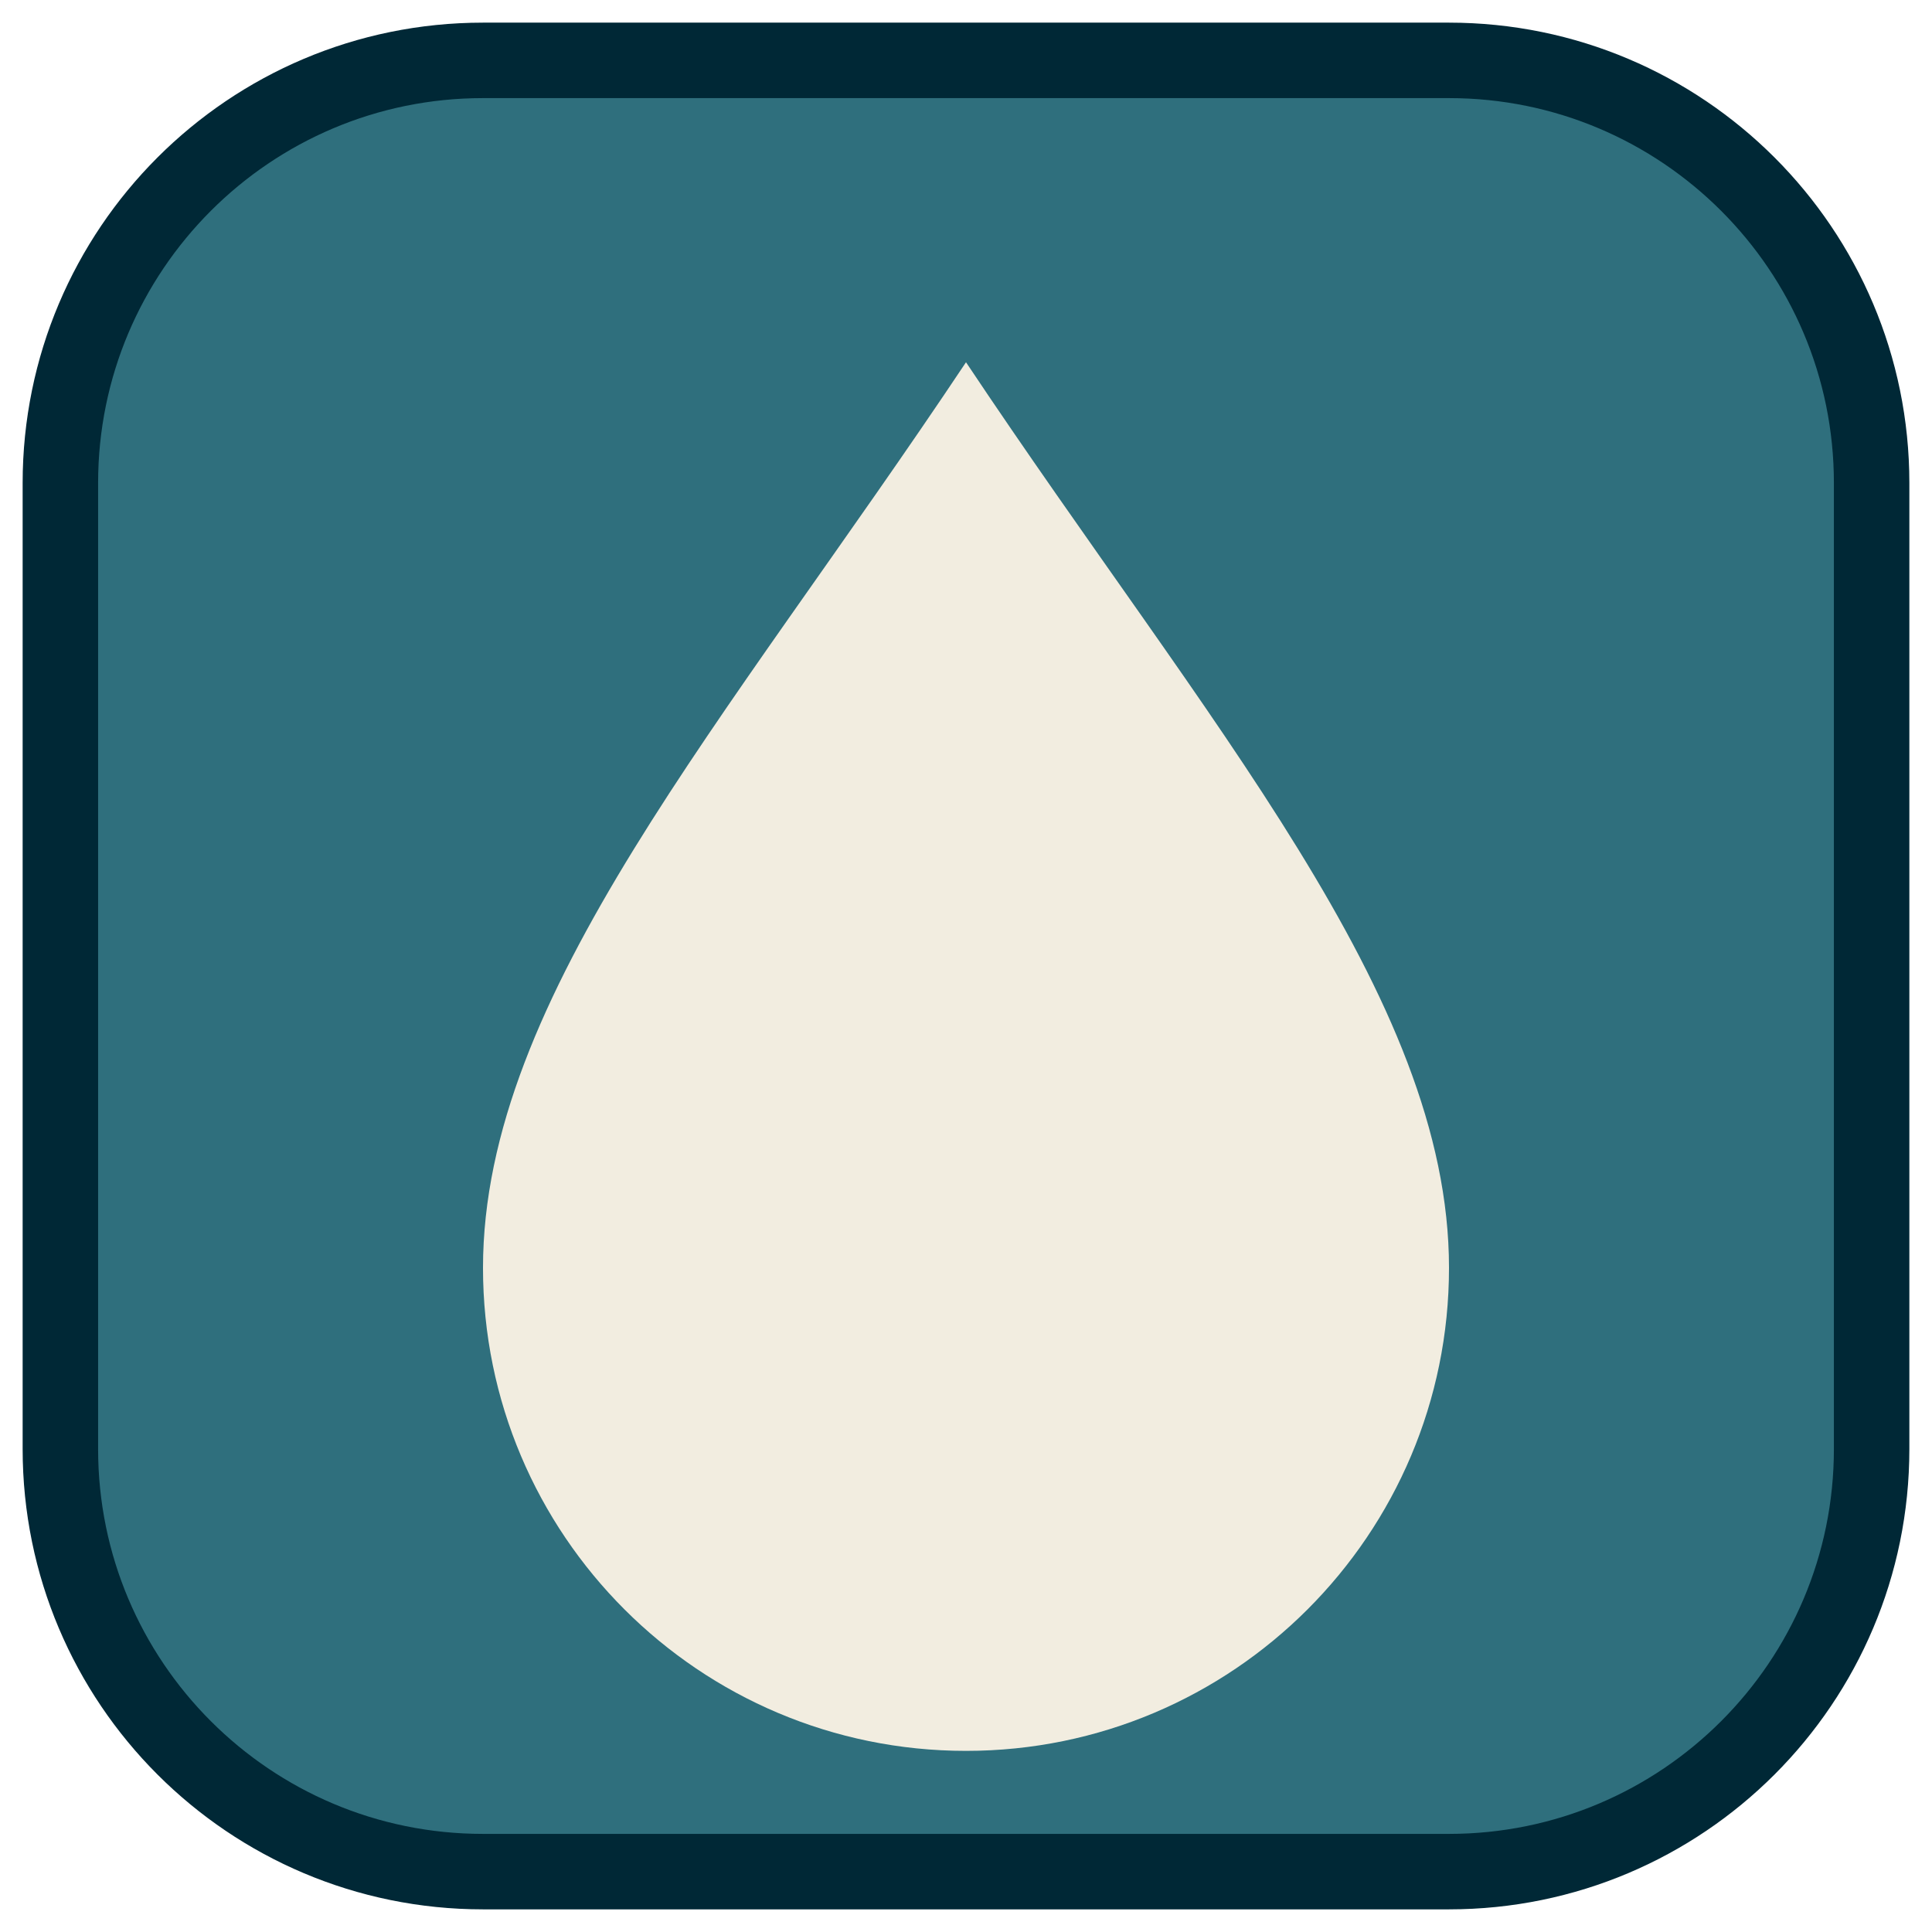
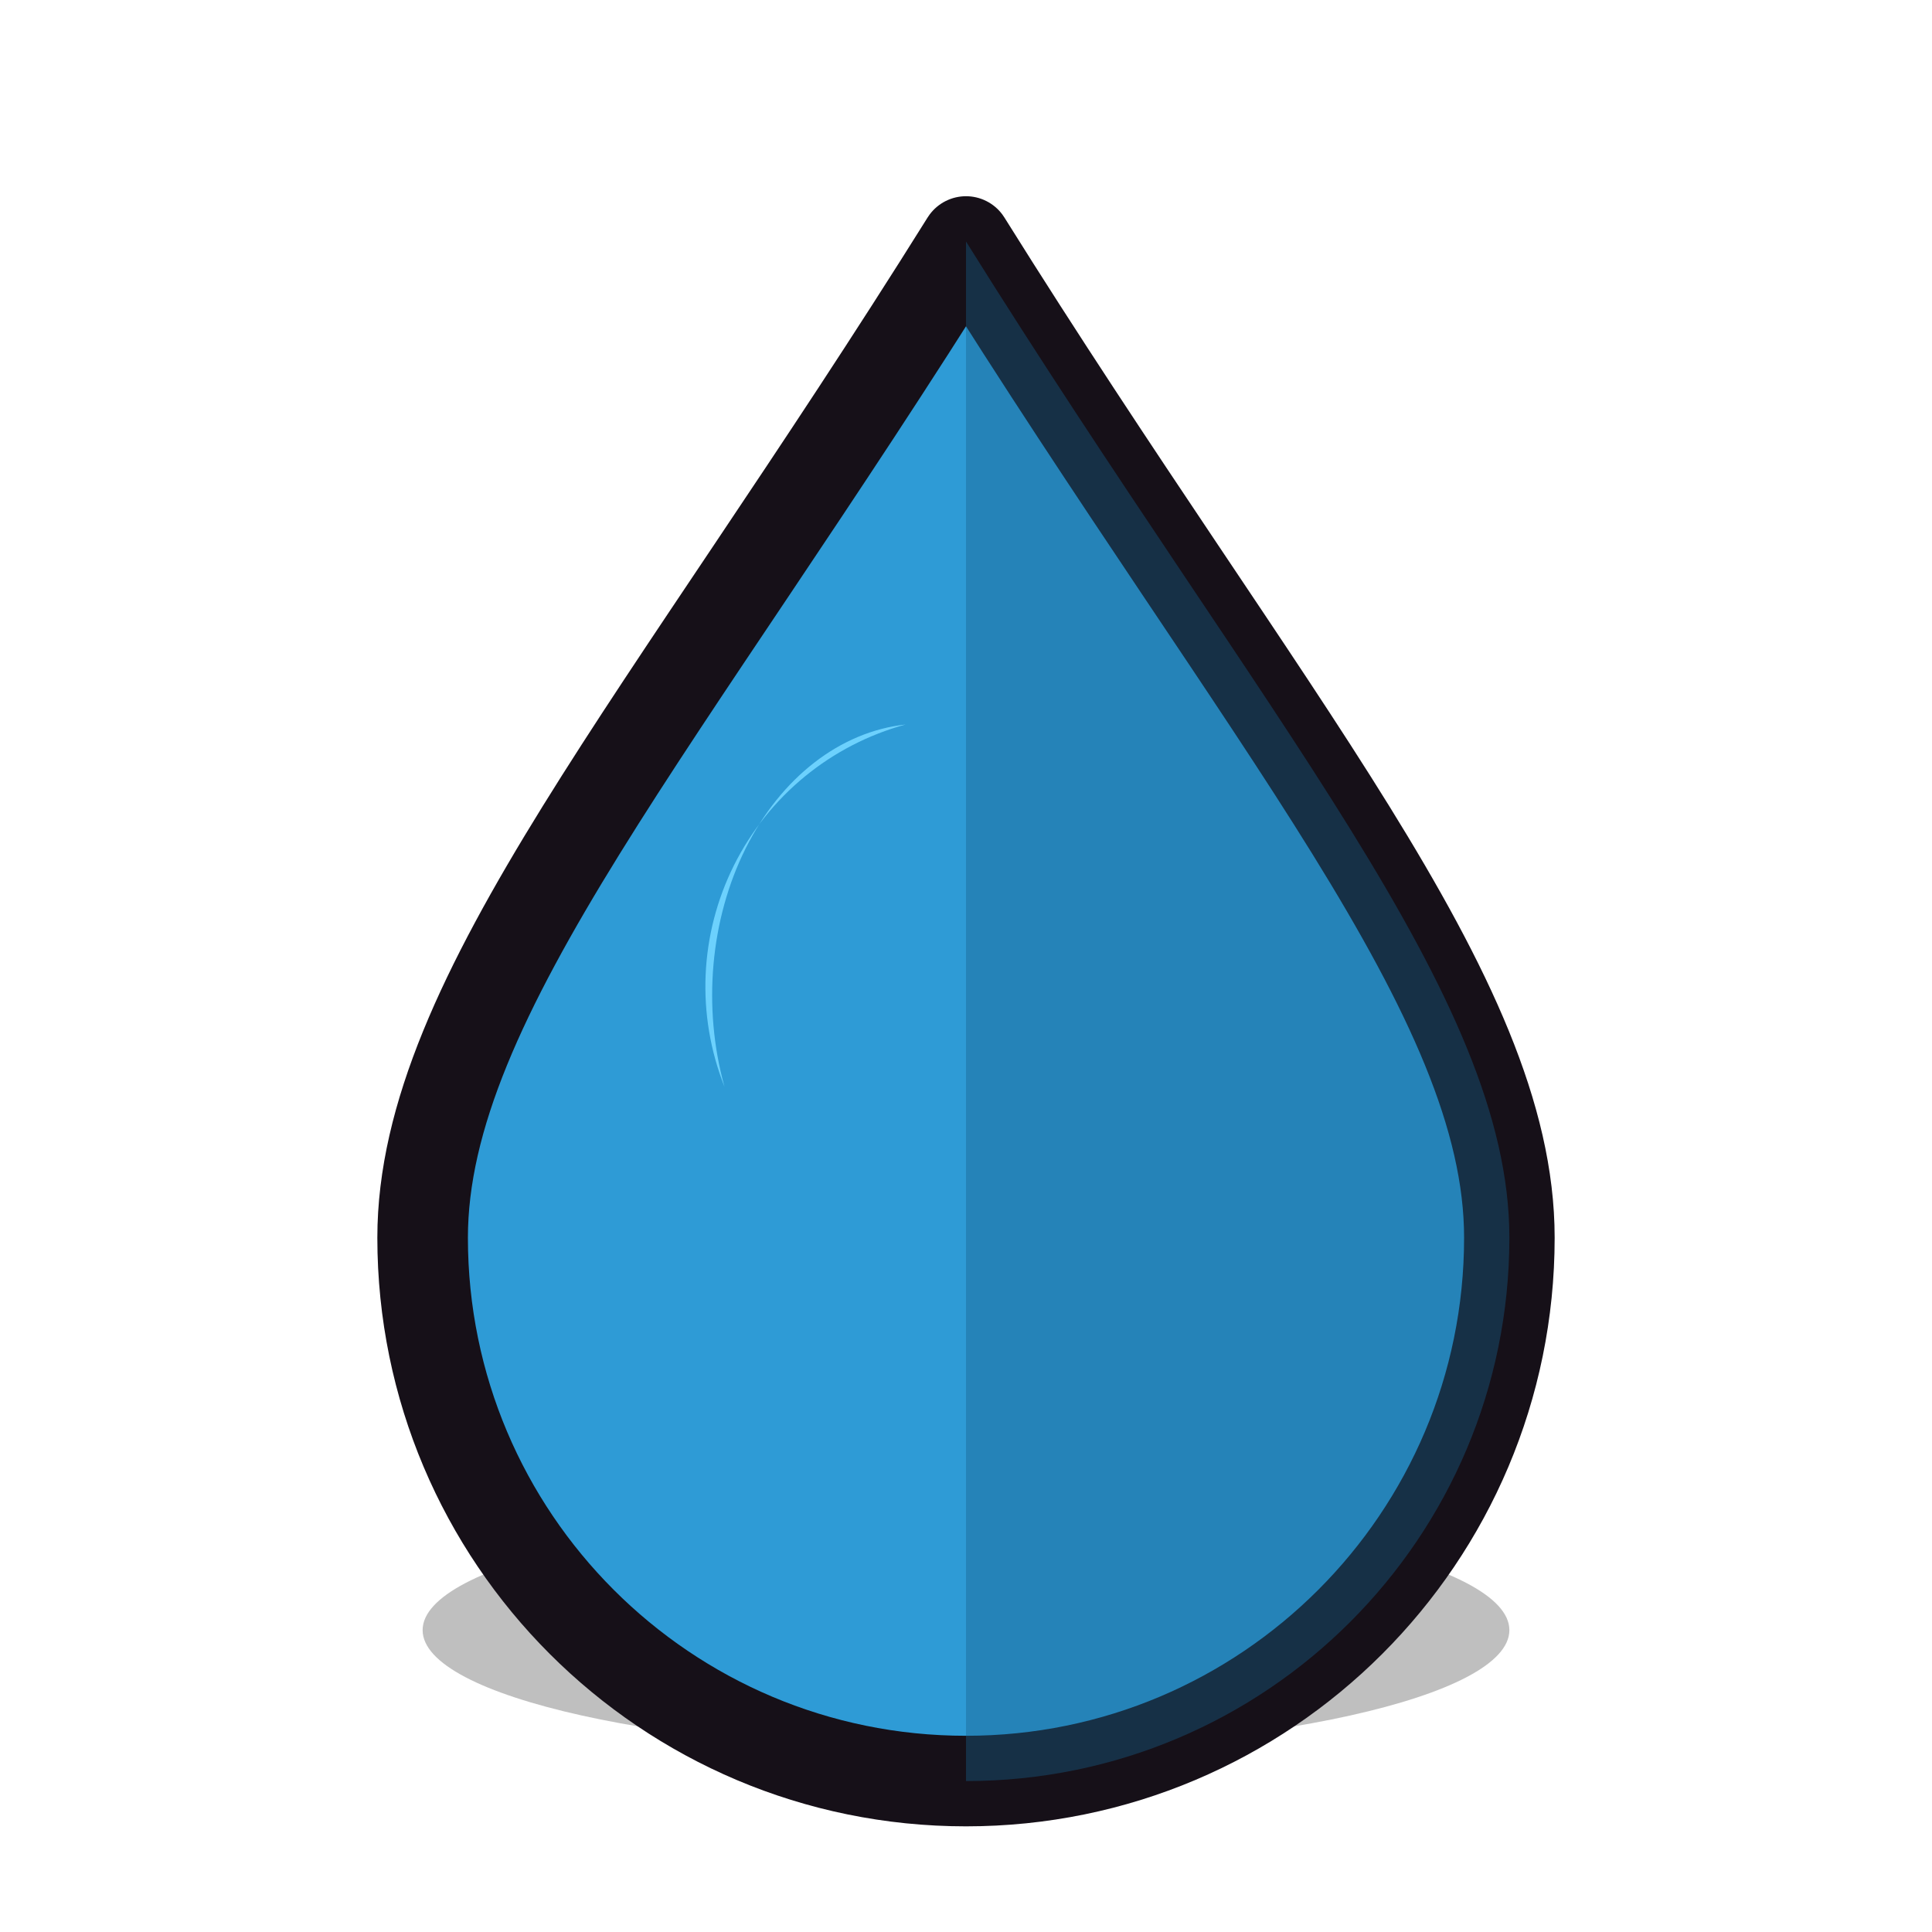
<svg xmlns="http://www.w3.org/2000/svg" viewBox="0 0 64 64">
-   <rect x="2" y="2" width="60" height="60" rx="14" fill="#2f6f7d" stroke="#002836" stroke-width="2.5" />
-   <path d="M32 12 C40 24 48 33 48 42 A16 16 0 0 1 16 42 C16 33 24 24 32 12 Z" fill="#f2ede0" />
+   <ellipse cx="32" cy="54" rx="18" ry="4" fill="#000" opacity="0.25" />
+   <path d="M32 8 C42 24 50 33 50 41 A18 18 0 0 1 14 41 C14 33 22 24 32 8 Z" fill="#2e9bd6" stroke="#161018" stroke-width="3" stroke-linejoin="round" />
+   <path d="M32 8 C42 24 50 33 50 41 A18 18 0 0 1 32 59 Z" fill="#175f8c" opacity="0.4" />
+   <path d="M24 36 a7 9 0 0 1 6 -12 a9 9 0 0 0 -6 12 Z" fill="#6fd4ff" opacity="0.95" />
</svg>
